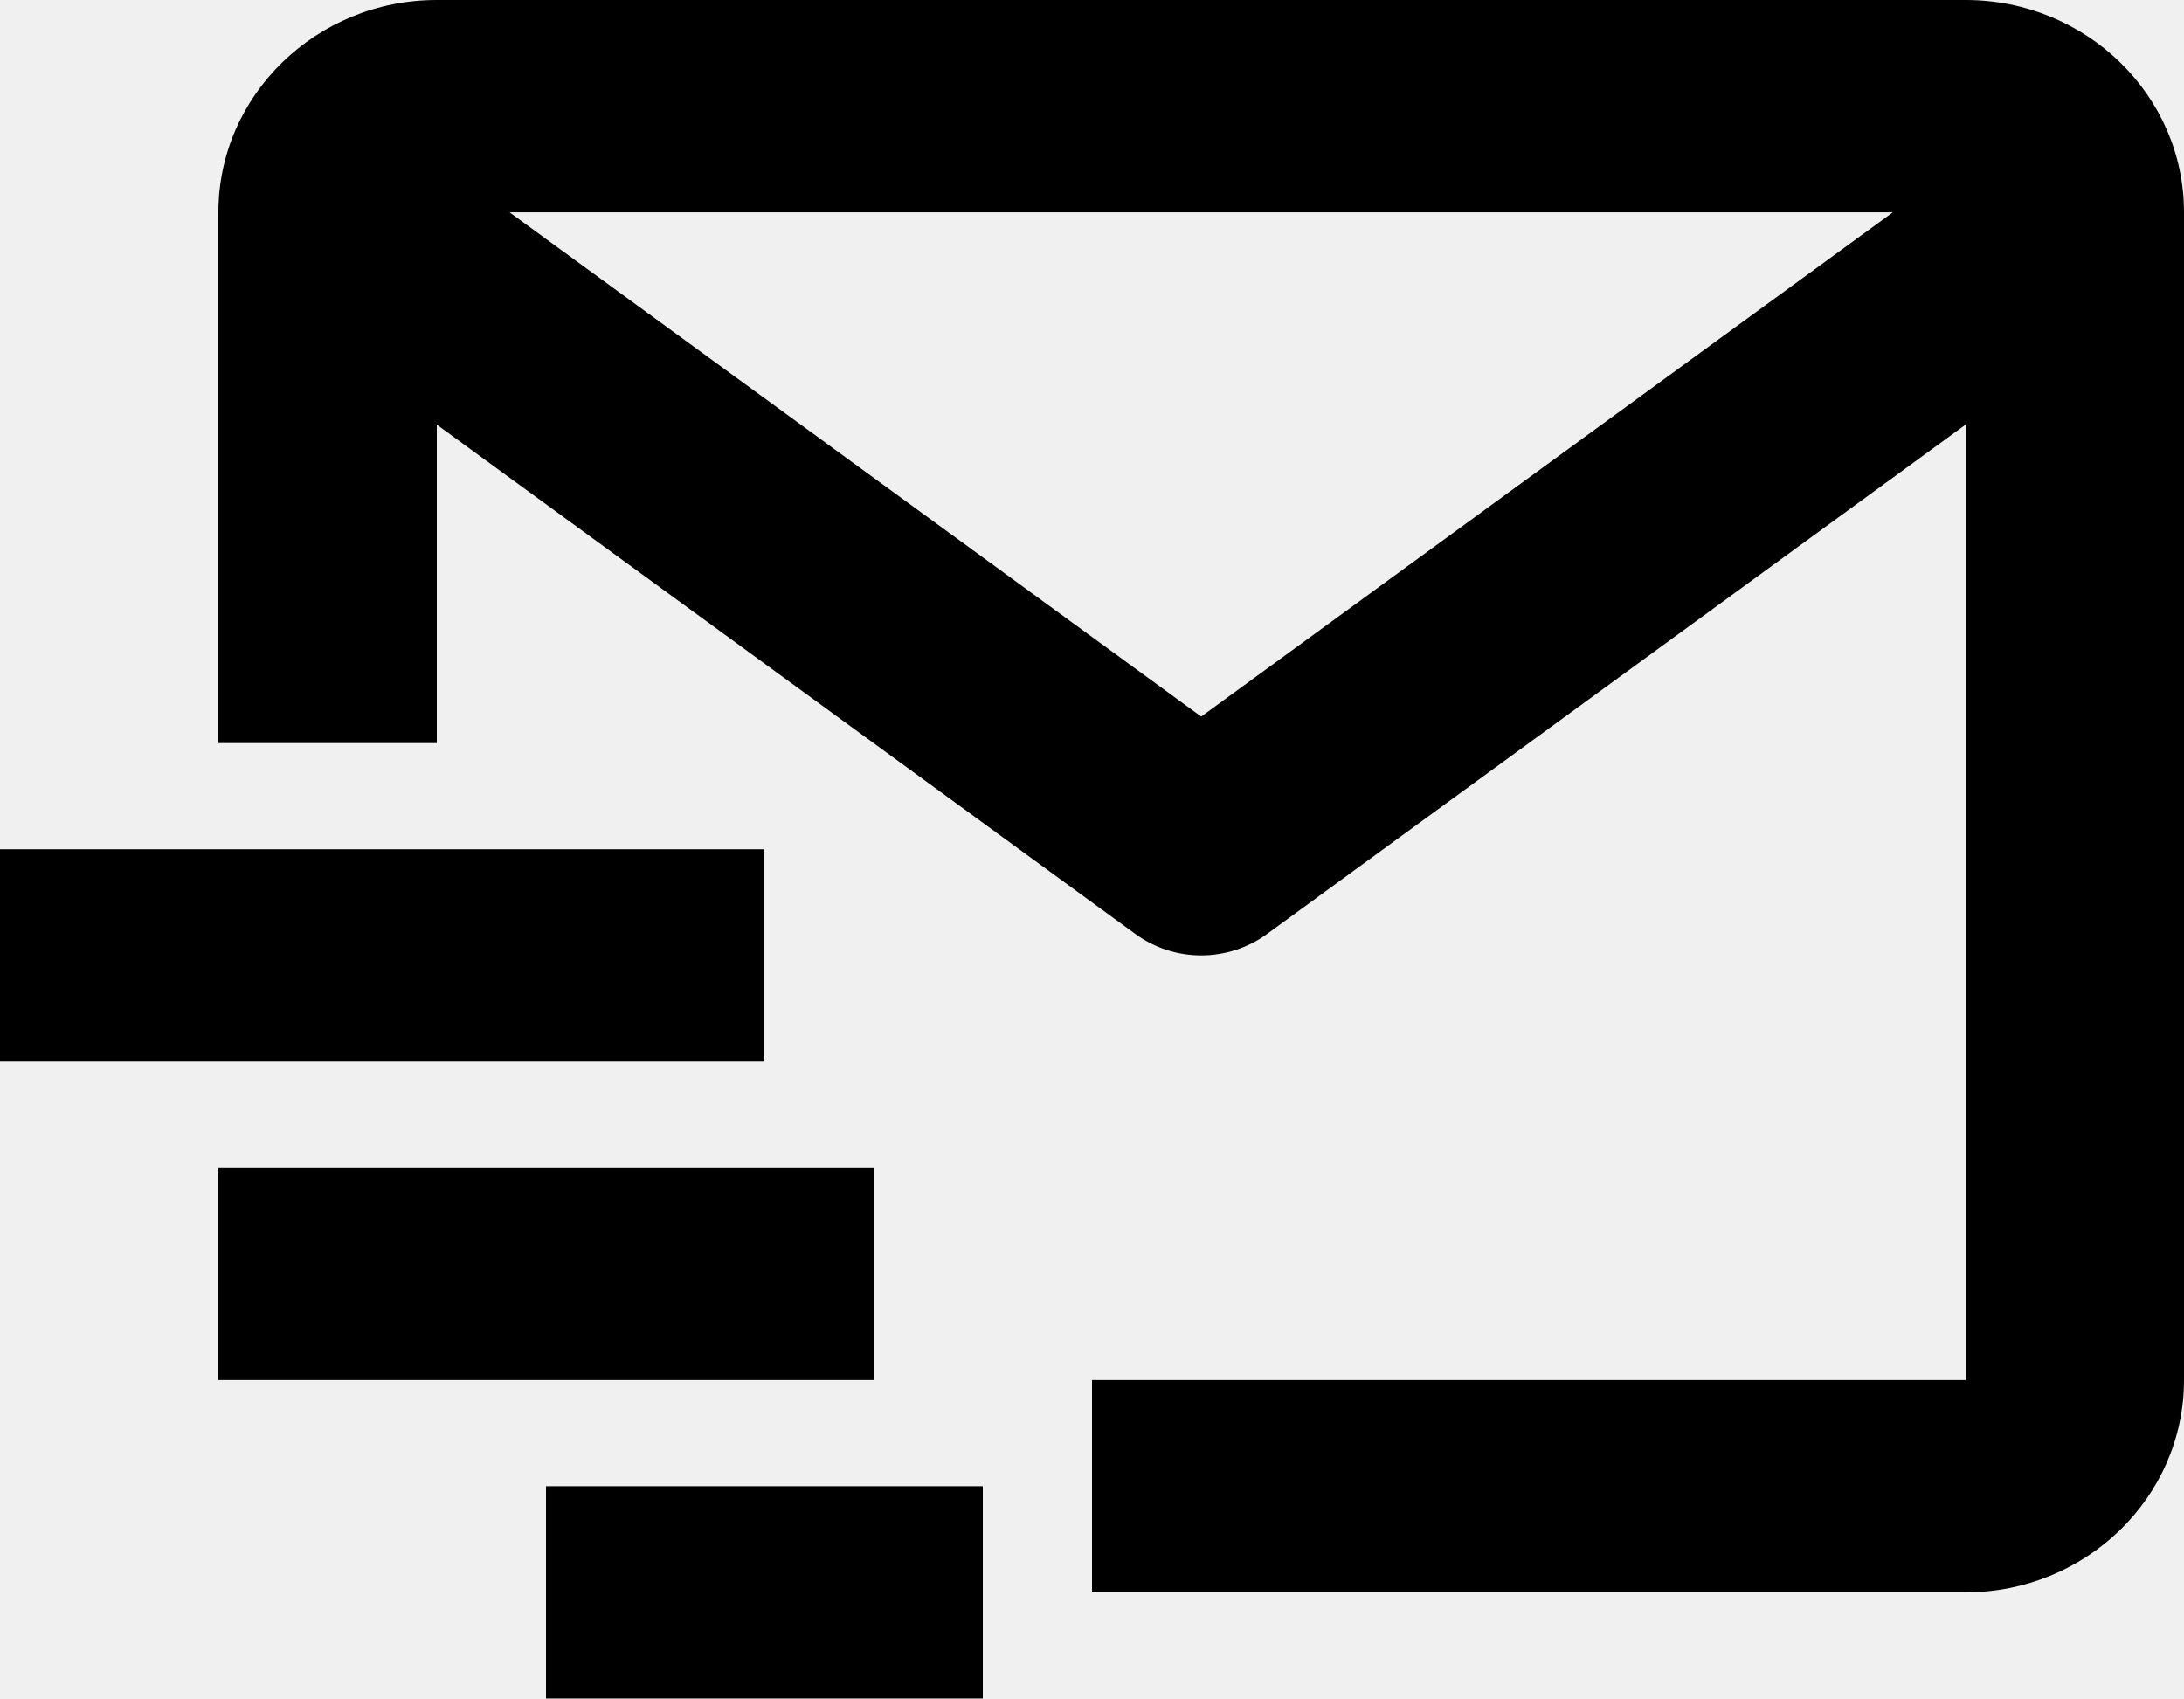
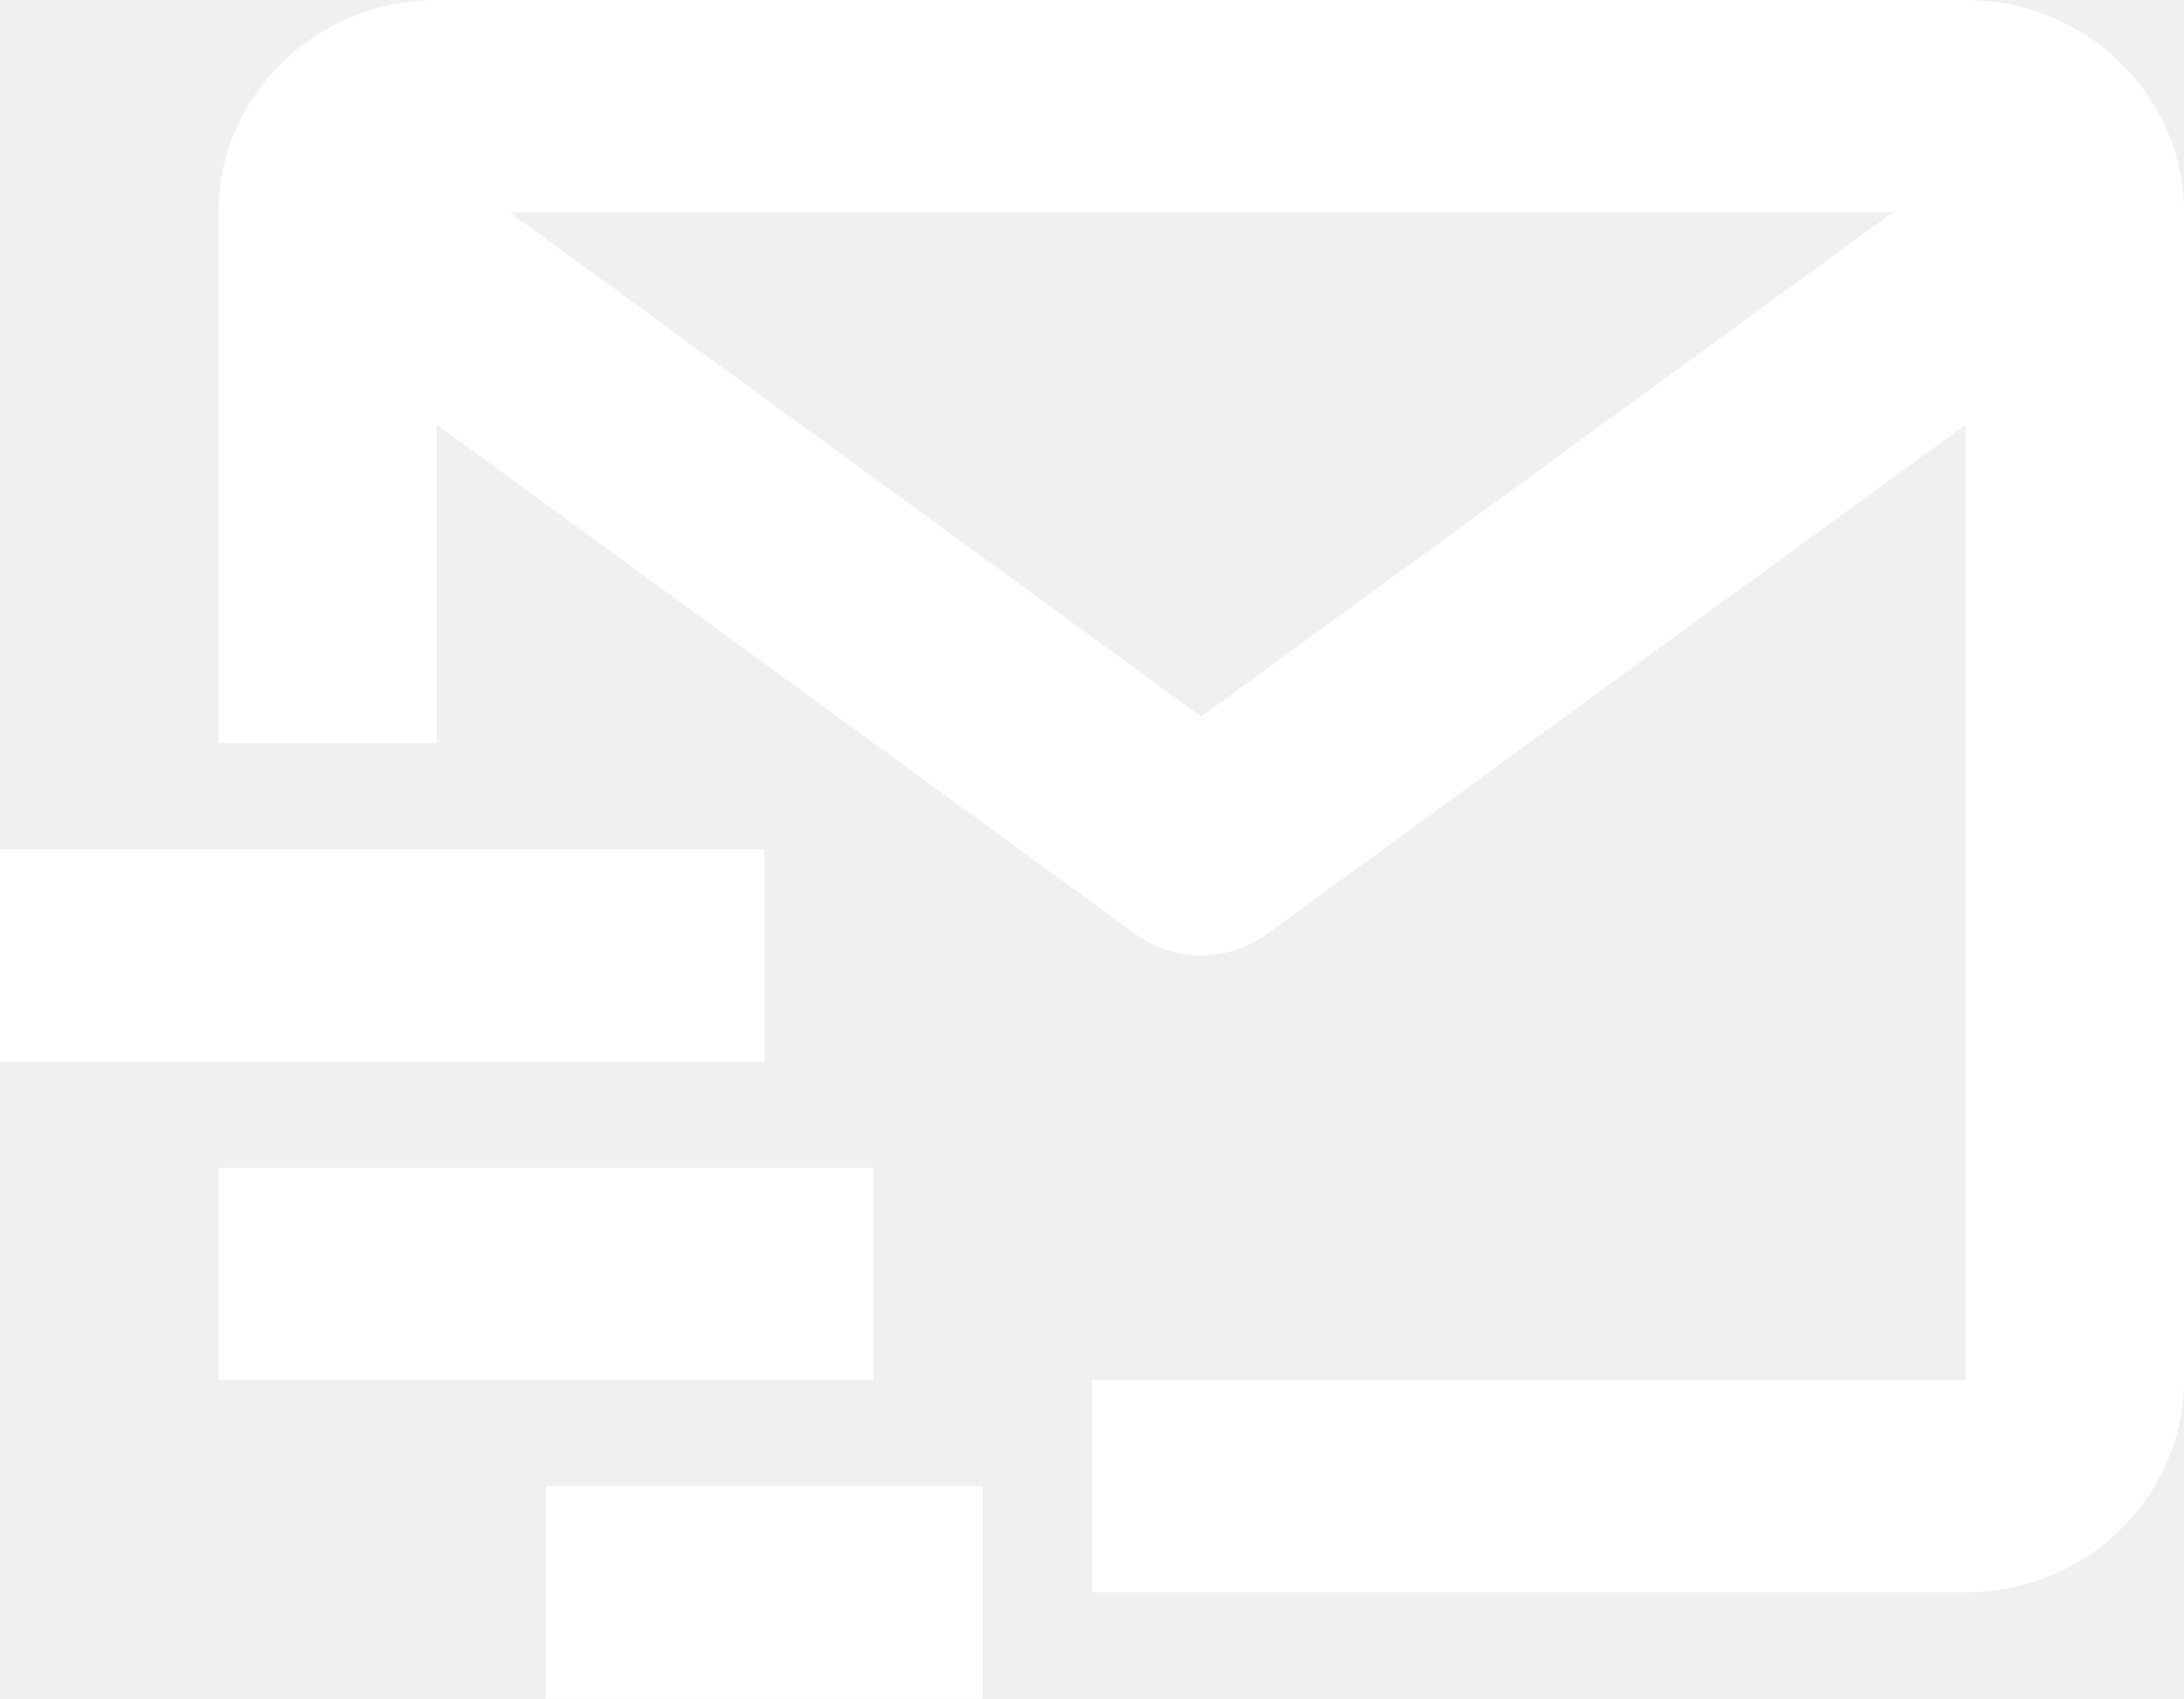
<svg xmlns="http://www.w3.org/2000/svg" viewBox="0 0 54 42" fill="none">
-   <path d="M48.6 0H10.8C7.822 0 5.4 2.355 5.4 5.25V18.375H10.8V10.5L28.08 23.1C28.547 23.44 29.116 23.624 29.7 23.624C30.284 23.624 30.852 23.44 31.32 23.1L48.6 10.5V34.125H27V39.375H48.6C51.578 39.375 54 37.02 54 34.125V5.25C54 2.355 51.578 0 48.6 0ZM29.7 17.719L12.598 5.25H46.802L29.7 17.719Z" fill="#000" />
-   <path d="M0 21H18.9V26.25H0V21ZM5.4 28.875H21.6V34.125H5.4V28.875ZM13.5 36.75H24.3V42H13.5V36.75Z" fill="#000" />
+   <path d="M48.6 0H10.8C7.822 0 5.4 2.355 5.4 5.25V18.375H10.8V10.5L28.08 23.1C28.547 23.44 29.116 23.624 29.7 23.624C30.284 23.624 30.852 23.44 31.32 23.1L48.6 10.5V34.125H27V39.375H48.6C51.578 39.375 54 37.02 54 34.125V5.25C54 2.355 51.578 0 48.6 0ZM29.7 17.719L12.598 5.25H46.802L29.7 17.719Z" fill="#fff" />
+   <path d="M0 21H18.9V26.25H0V21ZM5.4 28.875H21.6V34.125H5.4V28.875ZM13.5 36.75H24.3V42H13.5V36.75Z" fill="#ffff" />
</svg>
